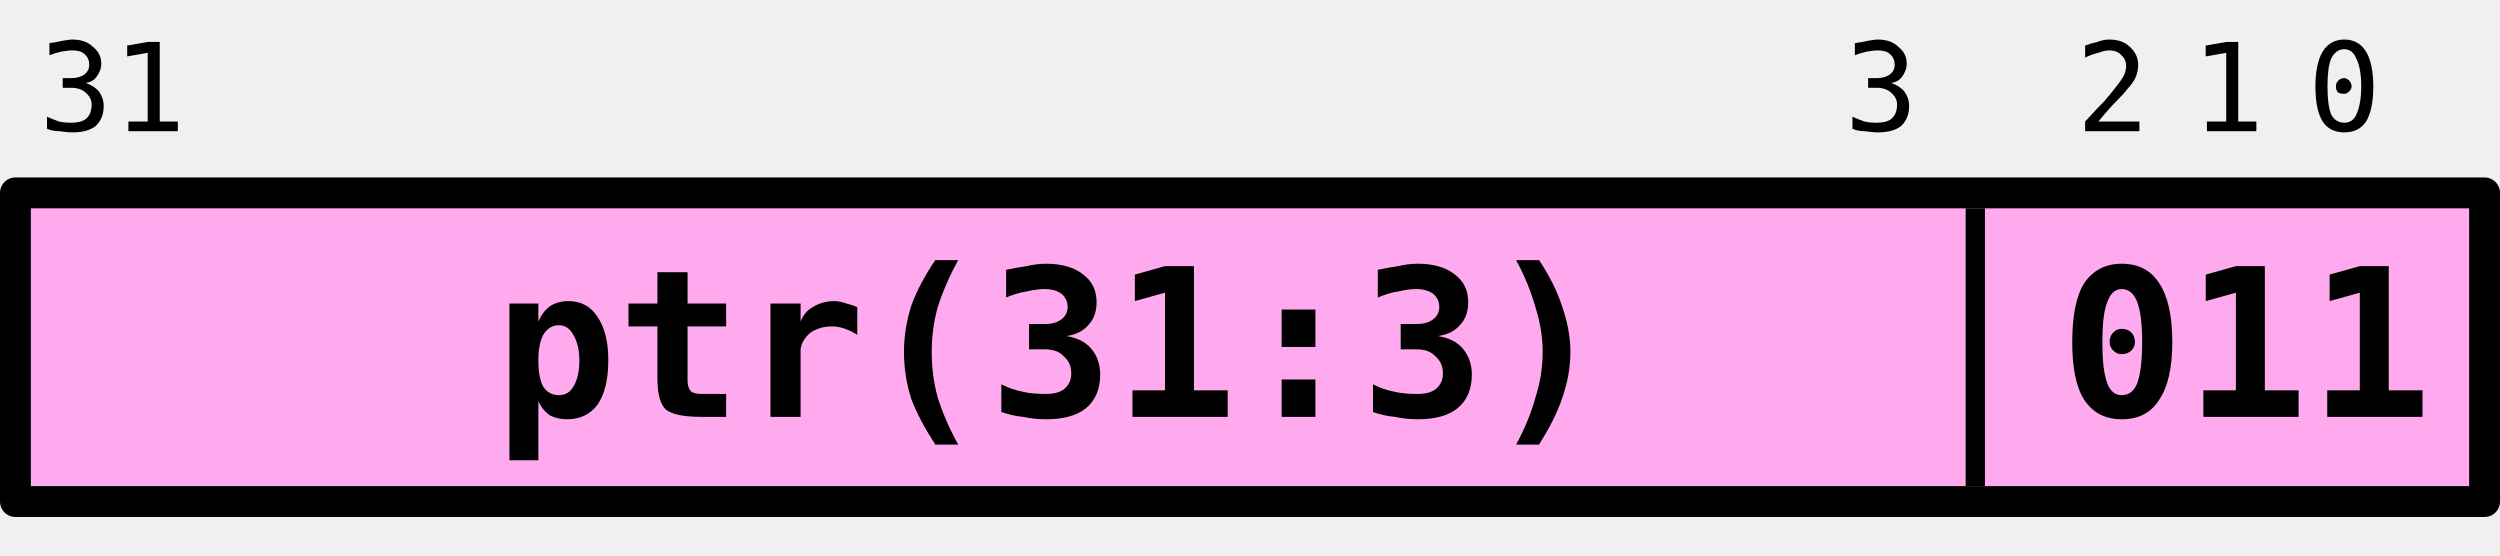
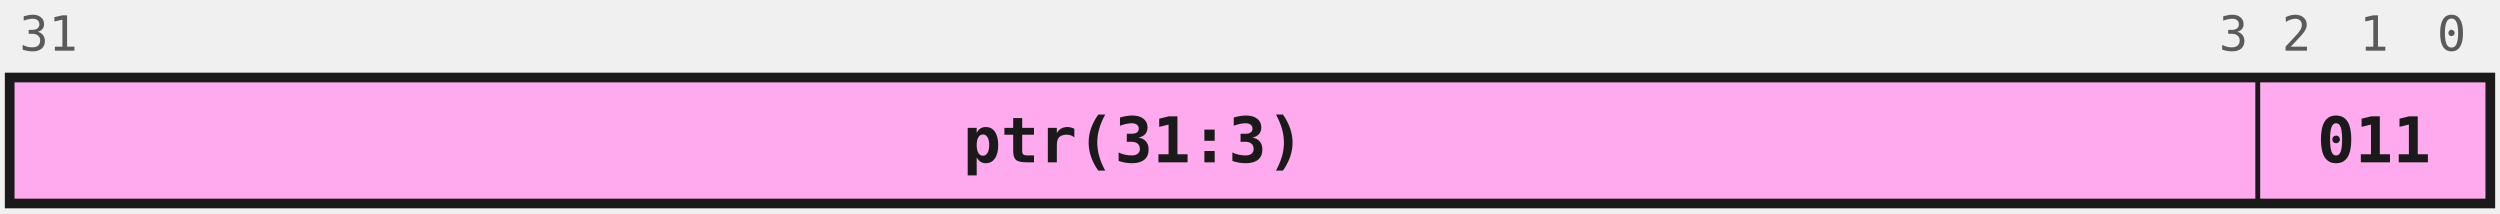
- <svg xmlns="http://www.w3.org/2000/svg" width="32.4" height="7.2" version="1.1" id="data-svg">
-   <style id="pretty-colors">
-         @font-face {
-             font-family: DejaVu Sans Mono;
-             src: local(DejaVu Sans Mono);
-             size-adjust: 91.6%
-         }
-         @font-face {
-             font-family: Lucida Sans Typewriter;
-             src: local(Lucida Sans Typewriter);
-             size-adjust: 91.6%
-         }
-         @font-face {
-             font-family: monospace;
-             src: local(monospace);
-             size-adjust: 91.6%
-         }
- 
-         text {
-             font-family: Consolas, DejaVu Sans Mono, Lucida Sans Typewriter, monospace;
-             font-style:  normal;
-             font-weight: bold;
-             font-size:   2pt;
-         }
-         rect { stroke: #000000ff; fill-opacity:1; stroke-width:0.4; stroke-linejoin:round; stroke-dasharray:none; stroke-opacity:1; }
- 
-         text   { fill: #000000ff; }
-         text.foreground { font-size:1.2pt; font-weight:normal; }
-         rect.light-pink   { fill: #ffaaeeff; }
-         path.light-pink   { stroke: #000000ff; stroke-width:0.25; }
- 
-         @media (prefers-color-scheme: dark) {
-             rect { stroke: #291f27; }
-             .foreground { fill: #888888ff; }
- 
-             text.light-pink      { fill: #ffaaeeff; }
-             rect.light-pink      { fill: #ffaaee40; }
-             path.light-pink      { stroke: #291f27; }
-         }
-     </style>
-   <g id="layer1">
-     <rect id="background-rect" width="32" height="4" x="0.2" y="2.5" class="light-pink" />
-     <g id="pointer" transform="translate(0.2 2.5)">
-       <text class="light-pink" x="6.2" y="2.9">ptr(31:3)</text>
-       <path d="M 25.4,0.2 V 3.8" id="path12" class="light-pink" />
-       <text class="light-pink" x="26.5" y="2.9">011</text>
-     </g>
-     <g id="bit-labels" transform="translate(0 1.7)">
-       <text class="foreground" x="29.9" y="0">0</text>
-       <text class="foreground" x="28.4" y="0">1</text>
-       <text class="foreground" x="26.9" y="0">2</text>
-       <text class="foreground" x="23.9" y="0">3</text>
-       <text class="foreground" x="0.5" y="0">31</text>
-     </g>
-   </g>
+ <svg xmlns="http://www.w3.org/2000/svg" width="516" height="44" viewBox="-2 -2 516 44" role="img">
+   <style>
+   text { font-family: "Roboto Mono", ui-monospace, "SF Mono", Menlo, Consolas, "DejaVu Sans Mono", "Liberation Mono", monospace; font-size: 13px; font-weight: 700; fill: #1a1a1a;
+           text-anchor: middle; dominant-baseline: central; }
+   text.label { font-size: 10px; font-weight: 400; fill: #5a5a5a; }
+   text.heading { font-size: 12px; }
+   text.start { text-anchor: start; }
+   text.end { text-anchor: end; }
+   text.small { font-size: 10px; font-weight: 400; font-style: italic; }
+   .outline { fill: none; stroke: #1a1a1a; stroke-width: 2; stroke-linejoin: miter; }
+   .divider { fill: none; stroke: #1a1a1a; stroke-width: 1; }
+   .dashed { stroke-dasharray: 4 3; }
+   .rule { stroke: #1a1a1a; stroke-width: 2; }
+   .purple { fill: #ccaaff }
+   .blue { fill: #80e5ff }
+   .green { fill: #55ff99 }
+   .cyan { fill: #55ffdd }
+   .light-pink { fill: #ffaaee }
+   .pink { fill: #ff55dd }
+   .yellow { fill: #e5ff80 }
+   .white { fill: #ffffff }
+   @media (prefers-color-scheme: dark) {
+     text { fill: #cccccc; }
+     text.label { fill: #9a9a9a; }
+     .outline, .divider { stroke: #9a9a9a; }
+     .rule { stroke: #9a9a9a; }
+     .white { fill: #ffffff10 }
+     .purple { fill: #ccaaff40 }
+     text.on-purple { fill: #ccaaff }
+     .blue { fill: #80e5ff40 }
+     text.on-blue { fill: #80e5ff }
+     .green { fill: #55ff9940 }
+     text.on-green { fill: #55ff99 }
+     .cyan { fill: #55ffdd40 }
+     text.on-cyan { fill: #55ffdd }
+     .light-pink { fill: #ffaaee40 }
+     text.on-light-pink { fill: #ffaaee }
+     .pink { fill: #ff55dd40 }
+     text.on-pink { fill: #ff55dd }
+     .yellow { fill: #e5ff8040 }
+     text.on-yellow { fill: #e5ff80 }
+   }
+   </style>
+   <text x="504" y="5" class="label">0</text>
+   <text x="488" y="5" class="label">1</text>
+   <text x="472" y="5" class="label">2</text>
+   <text x="462" y="5" class="label end">3</text>
+   <text x="2" y="5" class="label start">31</text>
+   <rect x="0" y="14" width="464" height="26" class="light-pink" />
+   <text x="232" y="27" class="on-light-pink">ptr(31:3)</text>
+   <rect x="464" y="14" width="48" height="26" class="light-pink" />
+   <text x="488" y="27" class="on-light-pink">011</text>
+   <line x1="464" y1="14" x2="464" y2="40" class="divider" />
+   <rect x="0" y="14" width="512" height="26" class="outline" />
</svg>
